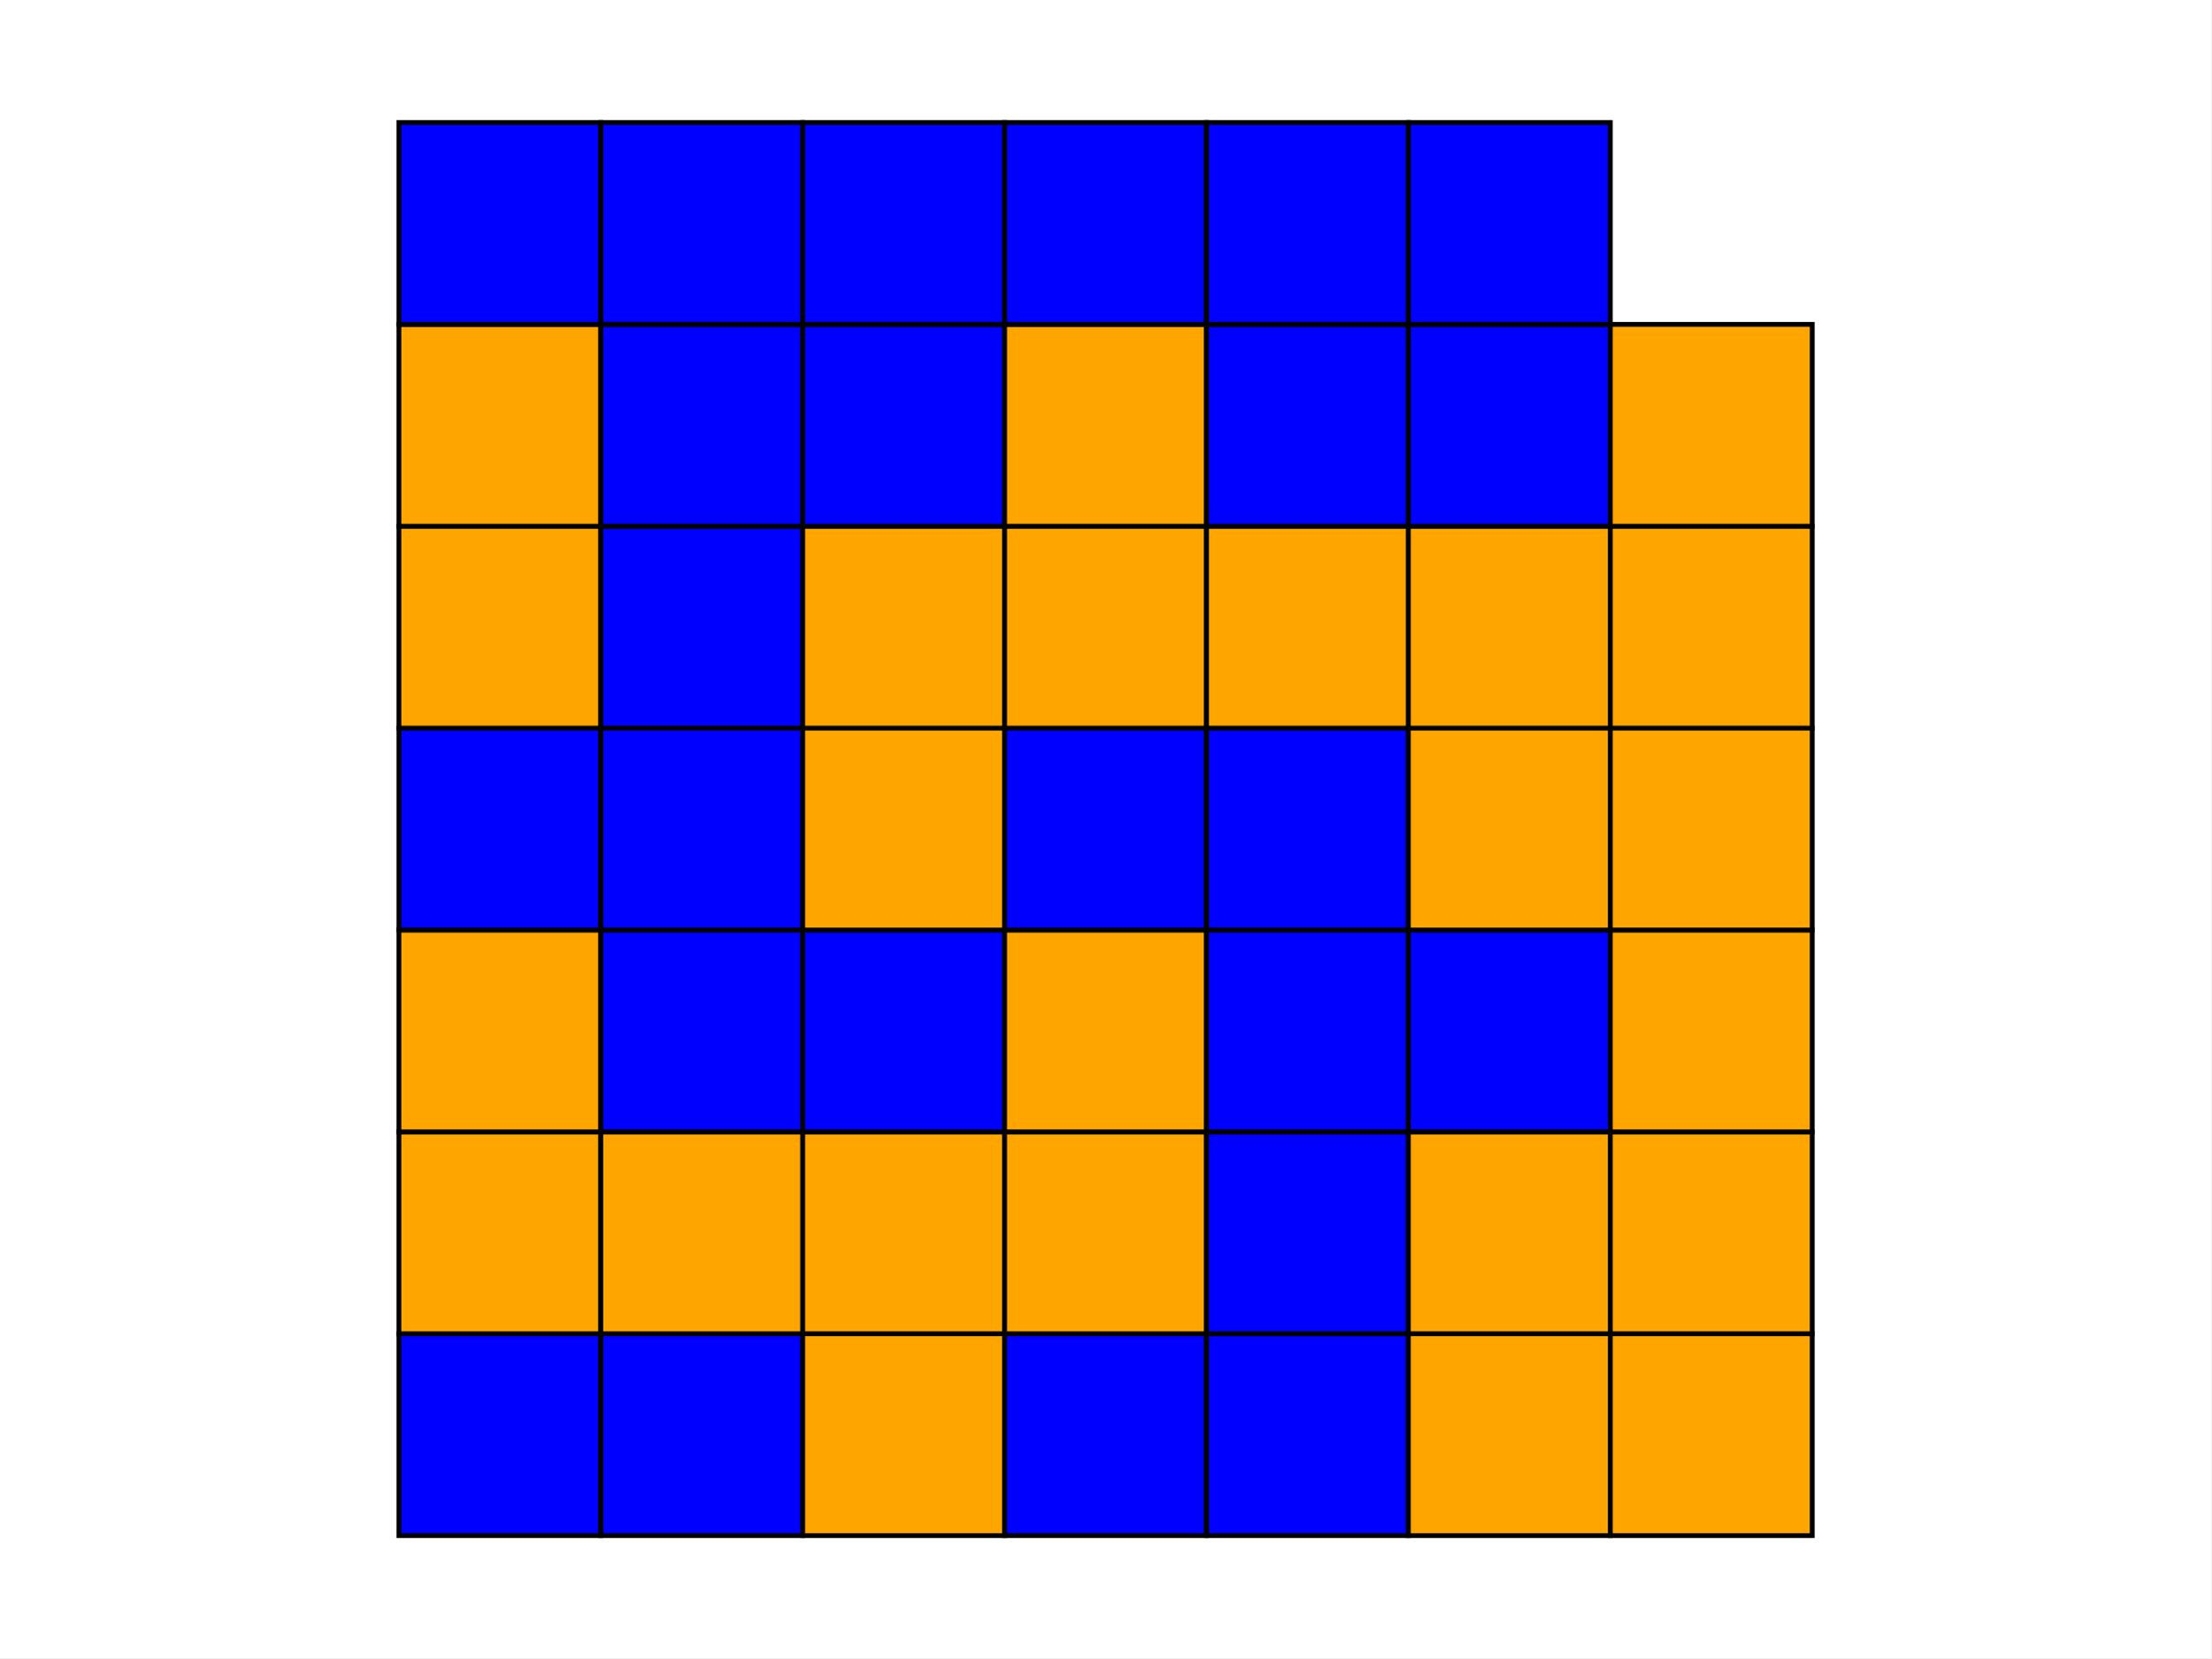
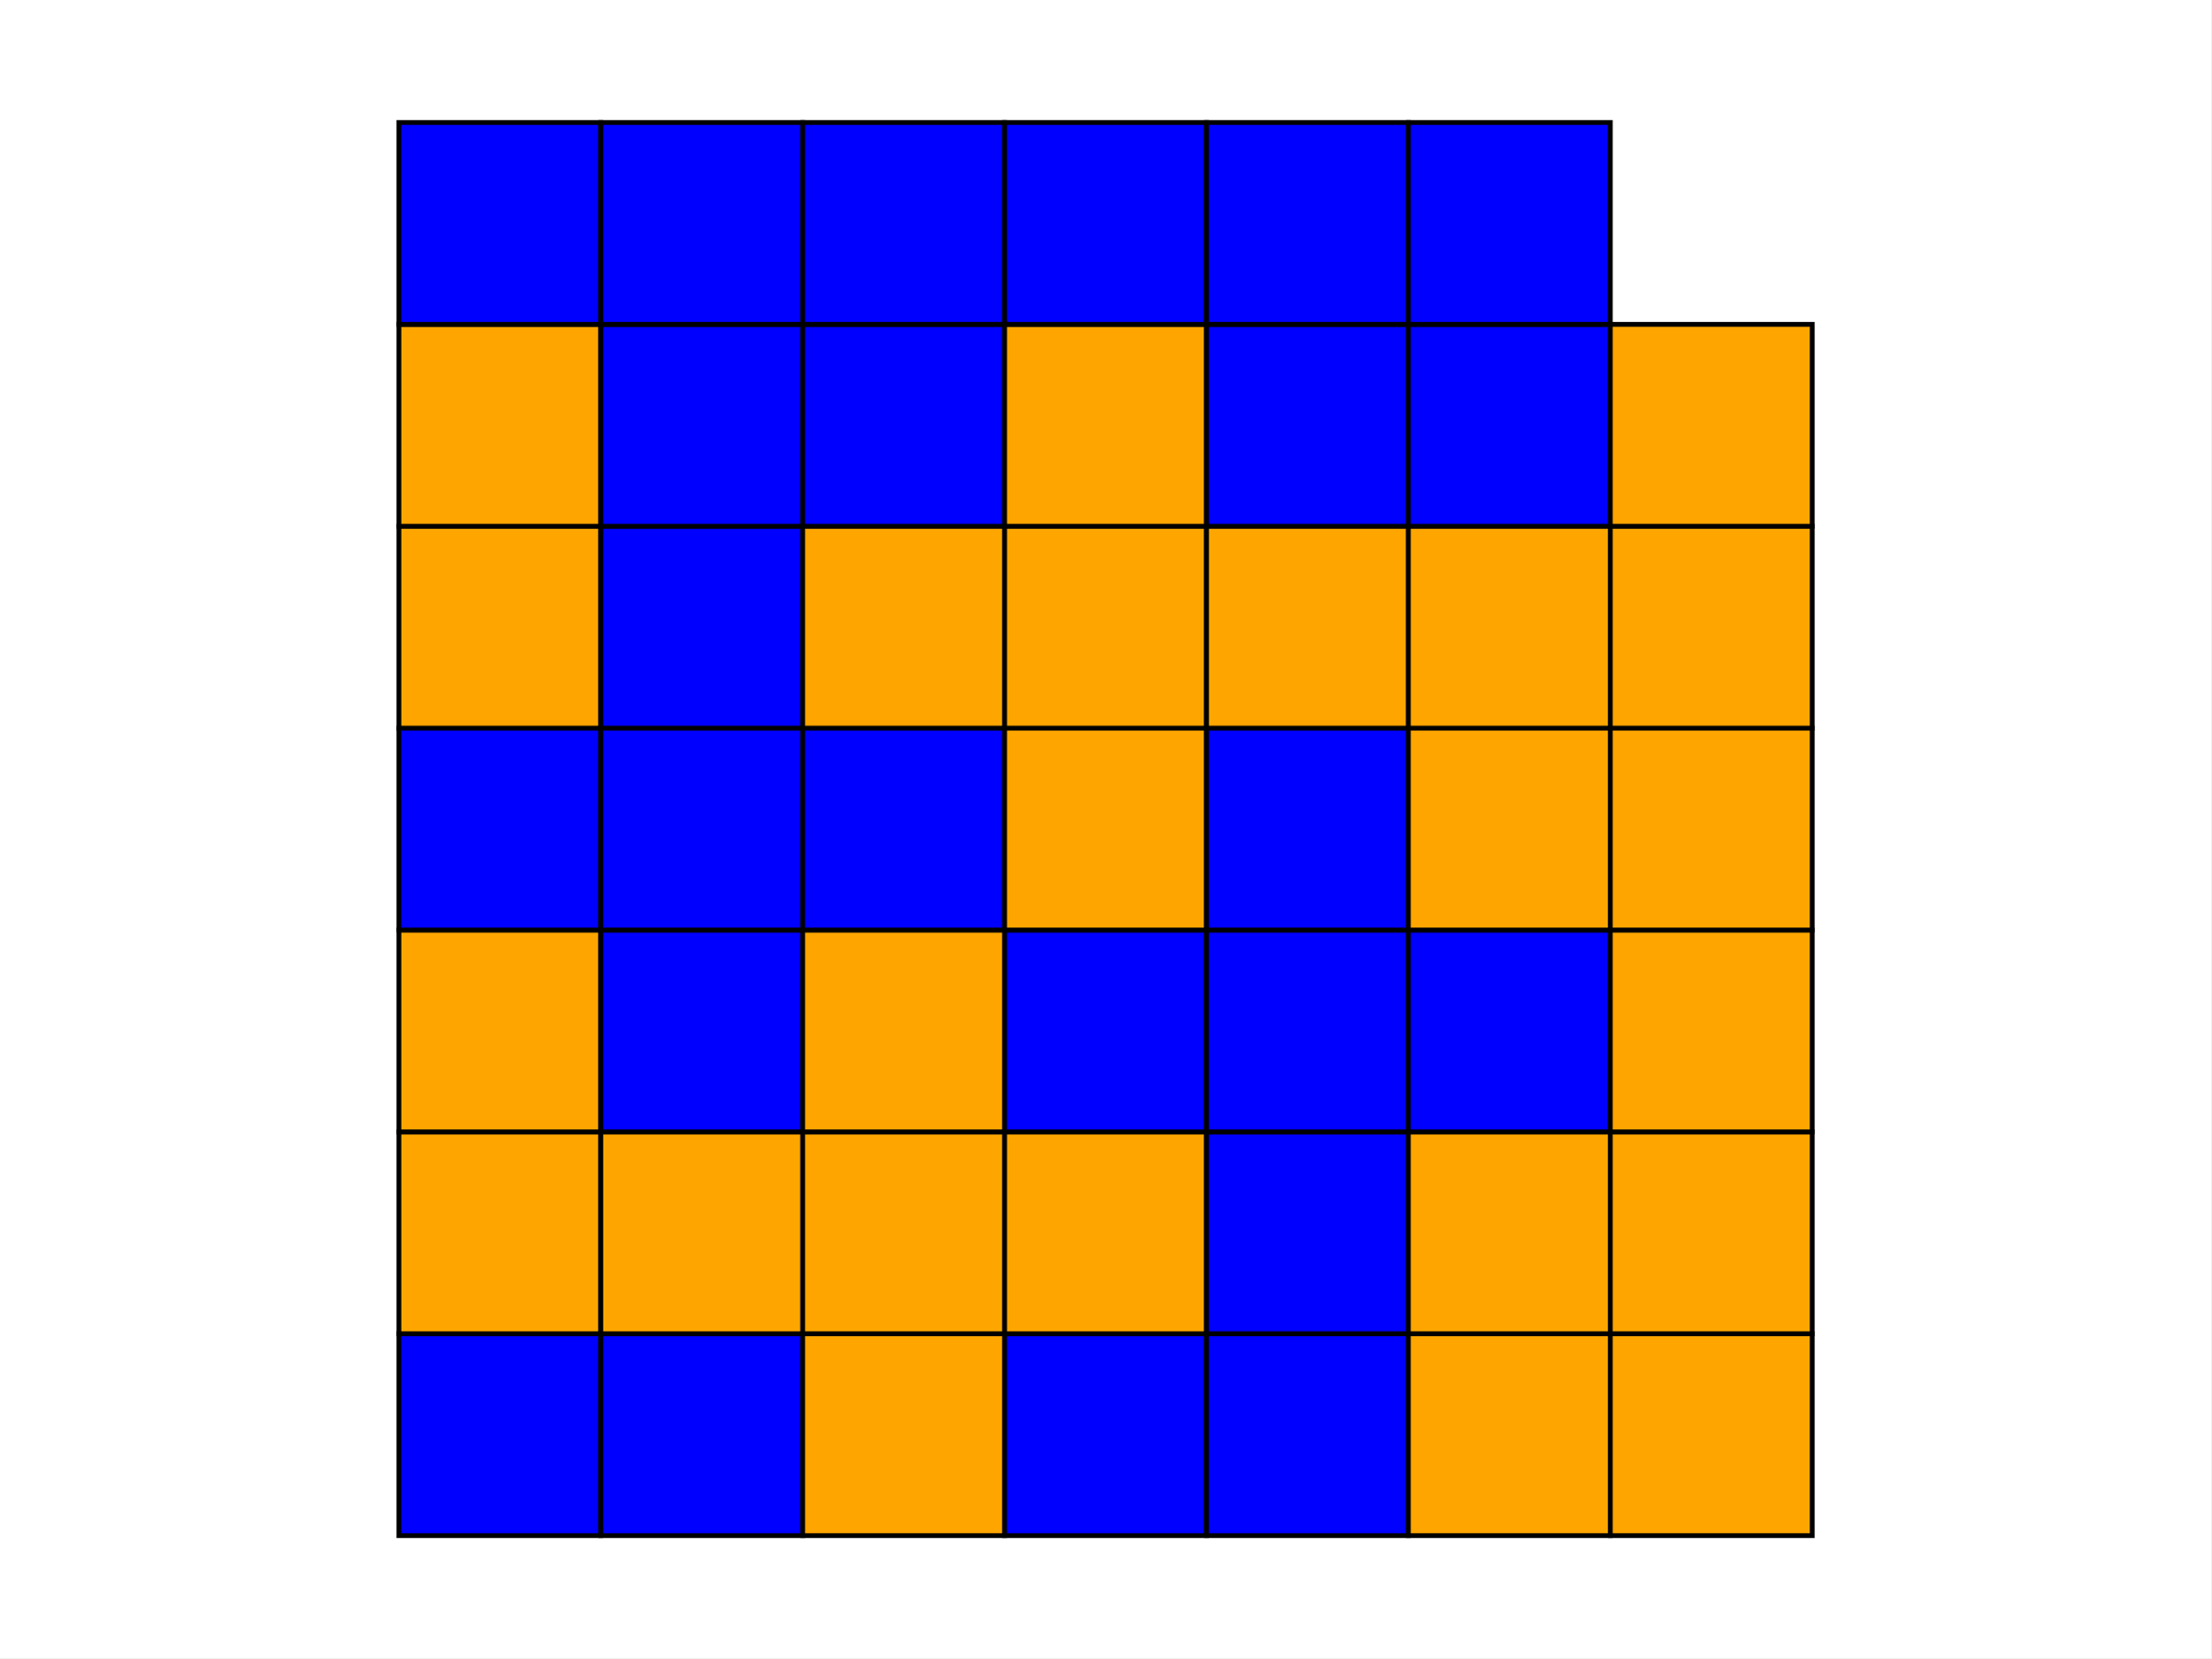
<svg xmlns="http://www.w3.org/2000/svg" width="460.8pt" height="345.6pt" viewBox="0 0 460.8 345.6" version="1.1">
  <defs>
    <style type="text/css">*{stroke-linejoin: round; stroke-linecap: butt}</style>
  </defs>
  <g id="figure_1">
    <g id="patch_1">
      <path d="M 0 345.6  L 460.8 345.6  L 460.8 0  L 0 0  z " style="fill: #ffffff" />
    </g>
    <g id="axes_1">
      <g id="patch_2">
-         <path d="M 83.127 320.073  L 125.205 320.073  L 125.205 277.995  L 83.127 277.995  z " clip-path="url(#p6c4ac5bae7)" style="fill: #0000ff; stroke: #000000; stroke-linejoin: miter" />
+         <path d="M 83.127 320.073  L 125.205 320.073  L 125.205 277.995  L 83.127 277.995  z " clip-path="url(#p020ca29eaa)" style="fill: #0000ff; stroke: #000000; stroke-linejoin: miter" />
      </g>
      <g id="patch_3">
-         <path d="M 83.127 277.995  L 125.205 277.995  L 125.205 235.917  L 83.127 235.917  z " clip-path="url(#p6c4ac5bae7)" style="fill: #ffa500; stroke: #000000; stroke-linejoin: miter" />
+         <path d="M 83.127 277.995  L 125.205 277.995  L 125.205 235.917  L 83.127 235.917  z " clip-path="url(#p020ca29eaa)" style="fill: #ffa500; stroke: #000000; stroke-linejoin: miter" />
      </g>
      <g id="patch_4">
-         <path d="M 83.127 235.917  L 125.205 235.917  L 125.205 193.839  L 83.127 193.839  z " clip-path="url(#p6c4ac5bae7)" style="fill: #ffa500; stroke: #000000; stroke-linejoin: miter" />
+         <path d="M 83.127 235.917  L 125.205 235.917  L 125.205 193.839  L 83.127 193.839  z " clip-path="url(#p020ca29eaa)" style="fill: #ffa500; stroke: #000000; stroke-linejoin: miter" />
      </g>
      <g id="patch_5">
-         <path d="M 83.127 193.839  L 125.205 193.839  L 125.205 151.761  L 83.127 151.761  z " clip-path="url(#p6c4ac5bae7)" style="fill: #0000ff; stroke: #000000; stroke-linejoin: miter" />
+         <path d="M 83.127 193.839  L 125.205 193.839  L 125.205 151.761  L 83.127 151.761  z " clip-path="url(#p020ca29eaa)" style="fill: #0000ff; stroke: #000000; stroke-linejoin: miter" />
      </g>
      <g id="patch_6">
-         <path d="M 83.127 151.761  L 125.205 151.761  L 125.205 109.683  L 83.127 109.683  z " clip-path="url(#p6c4ac5bae7)" style="fill: #ffa500; stroke: #000000; stroke-linejoin: miter" />
+         <path d="M 83.127 151.761  L 125.205 151.761  L 125.205 109.683  L 83.127 109.683  z " clip-path="url(#p020ca29eaa)" style="fill: #ffa500; stroke: #000000; stroke-linejoin: miter" />
      </g>
      <g id="patch_7">
-         <path d="M 83.127 109.683  L 125.205 109.683  L 125.205 67.605  L 83.127 67.605  z " clip-path="url(#p6c4ac5bae7)" style="fill: #ffa500; stroke: #000000; stroke-linejoin: miter" />
+         <path d="M 83.127 109.683  L 125.205 109.683  L 125.205 67.605  L 83.127 67.605  z " clip-path="url(#p020ca29eaa)" style="fill: #ffa500; stroke: #000000; stroke-linejoin: miter" />
      </g>
      <g id="patch_8">
-         <path d="M 83.127 67.605  L 125.205 67.605  L 125.205 25.527  L 83.127 25.527  z " clip-path="url(#p6c4ac5bae7)" style="fill: #0000ff; stroke: #000000; stroke-linejoin: miter" />
+         <path d="M 83.127 67.605  L 125.205 67.605  L 125.205 25.527  L 83.127 25.527  z " clip-path="url(#p020ca29eaa)" style="fill: #0000ff; stroke: #000000; stroke-linejoin: miter" />
      </g>
      <g id="patch_9">
-         <path d="M 125.205 320.073  L 167.283 320.073  L 167.283 277.995  L 125.205 277.995  z " clip-path="url(#p6c4ac5bae7)" style="fill: #0000ff; stroke: #000000; stroke-linejoin: miter" />
+         <path d="M 125.205 320.073  L 167.283 320.073  L 167.283 277.995  L 125.205 277.995  z " clip-path="url(#p020ca29eaa)" style="fill: #0000ff; stroke: #000000; stroke-linejoin: miter" />
      </g>
      <g id="patch_10">
-         <path d="M 125.205 277.995  L 167.283 277.995  L 167.283 235.917  L 125.205 235.917  z " clip-path="url(#p6c4ac5bae7)" style="fill: #ffa500; stroke: #000000; stroke-linejoin: miter" />
+         <path d="M 125.205 277.995  L 167.283 277.995  L 167.283 235.917  L 125.205 235.917  z " clip-path="url(#p020ca29eaa)" style="fill: #ffa500; stroke: #000000; stroke-linejoin: miter" />
      </g>
      <g id="patch_11">
-         <path d="M 125.205 235.917  L 167.283 235.917  L 167.283 193.839  L 125.205 193.839  z " clip-path="url(#p6c4ac5bae7)" style="fill: #0000ff; stroke: #000000; stroke-linejoin: miter" />
+         <path d="M 125.205 235.917  L 167.283 235.917  L 167.283 193.839  L 125.205 193.839  z " clip-path="url(#p020ca29eaa)" style="fill: #0000ff; stroke: #000000; stroke-linejoin: miter" />
      </g>
      <g id="patch_12">
-         <path d="M 125.205 193.839  L 167.283 193.839  L 167.283 151.761  L 125.205 151.761  z " clip-path="url(#p6c4ac5bae7)" style="fill: #0000ff; stroke: #000000; stroke-linejoin: miter" />
+         <path d="M 125.205 193.839  L 167.283 193.839  L 167.283 151.761  L 125.205 151.761  z " clip-path="url(#p020ca29eaa)" style="fill: #0000ff; stroke: #000000; stroke-linejoin: miter" />
      </g>
      <g id="patch_13">
-         <path d="M 125.205 151.761  L 167.283 151.761  L 167.283 109.683  L 125.205 109.683  z " clip-path="url(#p6c4ac5bae7)" style="fill: #0000ff; stroke: #000000; stroke-linejoin: miter" />
+         <path d="M 125.205 151.761  L 167.283 151.761  L 167.283 109.683  L 125.205 109.683  z " clip-path="url(#p020ca29eaa)" style="fill: #0000ff; stroke: #000000; stroke-linejoin: miter" />
      </g>
      <g id="patch_14">
-         <path d="M 125.205 109.683  L 167.283 109.683  L 167.283 67.605  L 125.205 67.605  z " clip-path="url(#p6c4ac5bae7)" style="fill: #0000ff; stroke: #000000; stroke-linejoin: miter" />
+         <path d="M 125.205 109.683  L 167.283 109.683  L 167.283 67.605  L 125.205 67.605  z " clip-path="url(#p020ca29eaa)" style="fill: #0000ff; stroke: #000000; stroke-linejoin: miter" />
      </g>
      <g id="patch_15">
-         <path d="M 125.205 67.605  L 167.283 67.605  L 167.283 25.527  L 125.205 25.527  z " clip-path="url(#p6c4ac5bae7)" style="fill: #0000ff; stroke: #000000; stroke-linejoin: miter" />
+         <path d="M 125.205 67.605  L 167.283 67.605  L 167.283 25.527  L 125.205 25.527  z " clip-path="url(#p020ca29eaa)" style="fill: #0000ff; stroke: #000000; stroke-linejoin: miter" />
      </g>
      <g id="patch_16">
-         <path d="M 167.283 320.073  L 209.361 320.073  L 209.361 277.995  L 167.283 277.995  z " clip-path="url(#p6c4ac5bae7)" style="fill: #ffa500; stroke: #000000; stroke-linejoin: miter" />
+         <path d="M 167.283 320.073  L 209.361 320.073  L 209.361 277.995  L 167.283 277.995  z " clip-path="url(#p020ca29eaa)" style="fill: #ffa500; stroke: #000000; stroke-linejoin: miter" />
      </g>
      <g id="patch_17">
-         <path d="M 167.283 277.995  L 209.361 277.995  L 209.361 235.917  L 167.283 235.917  z " clip-path="url(#p6c4ac5bae7)" style="fill: #ffa500; stroke: #000000; stroke-linejoin: miter" />
+         <path d="M 167.283 277.995  L 209.361 277.995  L 209.361 235.917  L 167.283 235.917  z " clip-path="url(#p020ca29eaa)" style="fill: #ffa500; stroke: #000000; stroke-linejoin: miter" />
      </g>
      <g id="patch_18">
-         <path d="M 167.283 235.917  L 209.361 235.917  L 209.361 193.839  L 167.283 193.839  z " clip-path="url(#p6c4ac5bae7)" style="fill: #0000ff; stroke: #000000; stroke-linejoin: miter" />
+         <path d="M 167.283 235.917  L 209.361 235.917  L 209.361 193.839  L 167.283 193.839  z " clip-path="url(#p020ca29eaa)" style="fill: #ffa500; stroke: #000000; stroke-linejoin: miter" />
      </g>
      <g id="patch_19">
-         <path d="M 167.283 193.839  L 209.361 193.839  L 209.361 151.761  L 167.283 151.761  z " clip-path="url(#p6c4ac5bae7)" style="fill: #ffa500; stroke: #000000; stroke-linejoin: miter" />
+         <path d="M 167.283 193.839  L 209.361 193.839  L 209.361 151.761  L 167.283 151.761  z " clip-path="url(#p020ca29eaa)" style="fill: #0000ff; stroke: #000000; stroke-linejoin: miter" />
      </g>
      <g id="patch_20">
-         <path d="M 167.283 151.761  L 209.361 151.761  L 209.361 109.683  L 167.283 109.683  z " clip-path="url(#p6c4ac5bae7)" style="fill: #ffa500; stroke: #000000; stroke-linejoin: miter" />
+         <path d="M 167.283 151.761  L 209.361 151.761  L 209.361 109.683  L 167.283 109.683  z " clip-path="url(#p020ca29eaa)" style="fill: #ffa500; stroke: #000000; stroke-linejoin: miter" />
      </g>
      <g id="patch_21">
-         <path d="M 167.283 109.683  L 209.361 109.683  L 209.361 67.605  L 167.283 67.605  z " clip-path="url(#p6c4ac5bae7)" style="fill: #0000ff; stroke: #000000; stroke-linejoin: miter" />
+         <path d="M 167.283 109.683  L 209.361 109.683  L 209.361 67.605  L 167.283 67.605  z " clip-path="url(#p020ca29eaa)" style="fill: #0000ff; stroke: #000000; stroke-linejoin: miter" />
      </g>
      <g id="patch_22">
-         <path d="M 167.283 67.605  L 209.361 67.605  L 209.361 25.527  L 167.283 25.527  z " clip-path="url(#p6c4ac5bae7)" style="fill: #0000ff; stroke: #000000; stroke-linejoin: miter" />
+         <path d="M 167.283 67.605  L 209.361 67.605  L 209.361 25.527  L 167.283 25.527  z " clip-path="url(#p020ca29eaa)" style="fill: #0000ff; stroke: #000000; stroke-linejoin: miter" />
      </g>
      <g id="patch_23">
-         <path d="M 209.361 320.073  L 251.439 320.073  L 251.439 277.995  L 209.361 277.995  z " clip-path="url(#p6c4ac5bae7)" style="fill: #0000ff; stroke: #000000; stroke-linejoin: miter" />
+         <path d="M 209.361 320.073  L 251.439 320.073  L 251.439 277.995  L 209.361 277.995  z " clip-path="url(#p020ca29eaa)" style="fill: #0000ff; stroke: #000000; stroke-linejoin: miter" />
      </g>
      <g id="patch_24">
-         <path d="M 209.361 277.995  L 251.439 277.995  L 251.439 235.917  L 209.361 235.917  z " clip-path="url(#p6c4ac5bae7)" style="fill: #ffa500; stroke: #000000; stroke-linejoin: miter" />
+         <path d="M 209.361 277.995  L 251.439 277.995  L 251.439 235.917  L 209.361 235.917  z " clip-path="url(#p020ca29eaa)" style="fill: #ffa500; stroke: #000000; stroke-linejoin: miter" />
      </g>
      <g id="patch_25">
-         <path d="M 209.361 235.917  L 251.439 235.917  L 251.439 193.839  L 209.361 193.839  z " clip-path="url(#p6c4ac5bae7)" style="fill: #ffa500; stroke: #000000; stroke-linejoin: miter" />
+         <path d="M 209.361 235.917  L 251.439 235.917  L 251.439 193.839  L 209.361 193.839  z " clip-path="url(#p020ca29eaa)" style="fill: #0000ff; stroke: #000000; stroke-linejoin: miter" />
      </g>
      <g id="patch_26">
-         <path d="M 209.361 193.839  L 251.439 193.839  L 251.439 151.761  L 209.361 151.761  z " clip-path="url(#p6c4ac5bae7)" style="fill: #0000ff; stroke: #000000; stroke-linejoin: miter" />
+         <path d="M 209.361 193.839  L 251.439 193.839  L 251.439 151.761  L 209.361 151.761  z " clip-path="url(#p020ca29eaa)" style="fill: #ffa500; stroke: #000000; stroke-linejoin: miter" />
      </g>
      <g id="patch_27">
-         <path d="M 209.361 151.761  L 251.439 151.761  L 251.439 109.683  L 209.361 109.683  z " clip-path="url(#p6c4ac5bae7)" style="fill: #ffa500; stroke: #000000; stroke-linejoin: miter" />
+         <path d="M 209.361 151.761  L 251.439 151.761  L 251.439 109.683  L 209.361 109.683  z " clip-path="url(#p020ca29eaa)" style="fill: #ffa500; stroke: #000000; stroke-linejoin: miter" />
      </g>
      <g id="patch_28">
-         <path d="M 209.361 109.683  L 251.439 109.683  L 251.439 67.605  L 209.361 67.605  z " clip-path="url(#p6c4ac5bae7)" style="fill: #ffa500; stroke: #000000; stroke-linejoin: miter" />
+         <path d="M 209.361 109.683  L 251.439 109.683  L 251.439 67.605  L 209.361 67.605  z " clip-path="url(#p020ca29eaa)" style="fill: #ffa500; stroke: #000000; stroke-linejoin: miter" />
      </g>
      <g id="patch_29">
-         <path d="M 209.361 67.605  L 251.439 67.605  L 251.439 25.527  L 209.361 25.527  z " clip-path="url(#p6c4ac5bae7)" style="fill: #0000ff; stroke: #000000; stroke-linejoin: miter" />
+         <path d="M 209.361 67.605  L 251.439 67.605  L 251.439 25.527  L 209.361 25.527  z " clip-path="url(#p020ca29eaa)" style="fill: #0000ff; stroke: #000000; stroke-linejoin: miter" />
      </g>
      <g id="patch_30">
-         <path d="M 251.439 320.073  L 293.517 320.073  L 293.517 277.995  L 251.439 277.995  z " clip-path="url(#p6c4ac5bae7)" style="fill: #0000ff; stroke: #000000; stroke-linejoin: miter" />
+         <path d="M 251.439 320.073  L 293.517 320.073  L 293.517 277.995  L 251.439 277.995  z " clip-path="url(#p020ca29eaa)" style="fill: #0000ff; stroke: #000000; stroke-linejoin: miter" />
      </g>
      <g id="patch_31">
-         <path d="M 251.439 277.995  L 293.517 277.995  L 293.517 235.917  L 251.439 235.917  z " clip-path="url(#p6c4ac5bae7)" style="fill: #0000ff; stroke: #000000; stroke-linejoin: miter" />
+         <path d="M 251.439 277.995  L 293.517 277.995  L 293.517 235.917  L 251.439 235.917  z " clip-path="url(#p020ca29eaa)" style="fill: #0000ff; stroke: #000000; stroke-linejoin: miter" />
      </g>
      <g id="patch_32">
-         <path d="M 251.439 235.917  L 293.517 235.917  L 293.517 193.839  L 251.439 193.839  z " clip-path="url(#p6c4ac5bae7)" style="fill: #0000ff; stroke: #000000; stroke-linejoin: miter" />
+         <path d="M 251.439 235.917  L 293.517 235.917  L 293.517 193.839  L 251.439 193.839  z " clip-path="url(#p020ca29eaa)" style="fill: #0000ff; stroke: #000000; stroke-linejoin: miter" />
      </g>
      <g id="patch_33">
-         <path d="M 251.439 193.839  L 293.517 193.839  L 293.517 151.761  L 251.439 151.761  z " clip-path="url(#p6c4ac5bae7)" style="fill: #0000ff; stroke: #000000; stroke-linejoin: miter" />
+         <path d="M 251.439 193.839  L 293.517 193.839  L 293.517 151.761  L 251.439 151.761  z " clip-path="url(#p020ca29eaa)" style="fill: #0000ff; stroke: #000000; stroke-linejoin: miter" />
      </g>
      <g id="patch_34">
-         <path d="M 251.439 151.761  L 293.517 151.761  L 293.517 109.683  L 251.439 109.683  z " clip-path="url(#p6c4ac5bae7)" style="fill: #ffa500; stroke: #000000; stroke-linejoin: miter" />
+         <path d="M 251.439 151.761  L 293.517 151.761  L 293.517 109.683  L 251.439 109.683  z " clip-path="url(#p020ca29eaa)" style="fill: #ffa500; stroke: #000000; stroke-linejoin: miter" />
      </g>
      <g id="patch_35">
-         <path d="M 251.439 109.683  L 293.517 109.683  L 293.517 67.605  L 251.439 67.605  z " clip-path="url(#p6c4ac5bae7)" style="fill: #0000ff; stroke: #000000; stroke-linejoin: miter" />
+         <path d="M 251.439 109.683  L 293.517 109.683  L 293.517 67.605  L 251.439 67.605  z " clip-path="url(#p020ca29eaa)" style="fill: #0000ff; stroke: #000000; stroke-linejoin: miter" />
      </g>
      <g id="patch_36">
-         <path d="M 251.439 67.605  L 293.517 67.605  L 293.517 25.527  L 251.439 25.527  z " clip-path="url(#p6c4ac5bae7)" style="fill: #0000ff; stroke: #000000; stroke-linejoin: miter" />
+         <path d="M 251.439 67.605  L 293.517 67.605  L 293.517 25.527  L 251.439 25.527  z " clip-path="url(#p020ca29eaa)" style="fill: #0000ff; stroke: #000000; stroke-linejoin: miter" />
      </g>
      <g id="patch_37">
-         <path d="M 293.517 320.073  L 335.595 320.073  L 335.595 277.995  L 293.517 277.995  z " clip-path="url(#p6c4ac5bae7)" style="fill: #ffa500; stroke: #000000; stroke-linejoin: miter" />
+         <path d="M 293.517 320.073  L 335.595 320.073  L 335.595 277.995  L 293.517 277.995  z " clip-path="url(#p020ca29eaa)" style="fill: #ffa500; stroke: #000000; stroke-linejoin: miter" />
      </g>
      <g id="patch_38">
-         <path d="M 293.517 277.995  L 335.595 277.995  L 335.595 235.917  L 293.517 235.917  z " clip-path="url(#p6c4ac5bae7)" style="fill: #ffa500; stroke: #000000; stroke-linejoin: miter" />
+         <path d="M 293.517 277.995  L 335.595 277.995  L 335.595 235.917  L 293.517 235.917  z " clip-path="url(#p020ca29eaa)" style="fill: #ffa500; stroke: #000000; stroke-linejoin: miter" />
      </g>
      <g id="patch_39">
-         <path d="M 293.517 235.917  L 335.595 235.917  L 335.595 193.839  L 293.517 193.839  z " clip-path="url(#p6c4ac5bae7)" style="fill: #0000ff; stroke: #000000; stroke-linejoin: miter" />
+         <path d="M 293.517 235.917  L 335.595 235.917  L 335.595 193.839  L 293.517 193.839  z " clip-path="url(#p020ca29eaa)" style="fill: #0000ff; stroke: #000000; stroke-linejoin: miter" />
      </g>
      <g id="patch_40">
-         <path d="M 293.517 193.839  L 335.595 193.839  L 335.595 151.761  L 293.517 151.761  z " clip-path="url(#p6c4ac5bae7)" style="fill: #ffa500; stroke: #000000; stroke-linejoin: miter" />
+         <path d="M 293.517 193.839  L 335.595 193.839  L 335.595 151.761  L 293.517 151.761  z " clip-path="url(#p020ca29eaa)" style="fill: #ffa500; stroke: #000000; stroke-linejoin: miter" />
      </g>
      <g id="patch_41">
-         <path d="M 293.517 151.761  L 335.595 151.761  L 335.595 109.683  L 293.517 109.683  z " clip-path="url(#p6c4ac5bae7)" style="fill: #ffa500; stroke: #000000; stroke-linejoin: miter" />
+         <path d="M 293.517 151.761  L 335.595 151.761  L 335.595 109.683  L 293.517 109.683  z " clip-path="url(#p020ca29eaa)" style="fill: #ffa500; stroke: #000000; stroke-linejoin: miter" />
      </g>
      <g id="patch_42">
-         <path d="M 293.517 109.683  L 335.595 109.683  L 335.595 67.605  L 293.517 67.605  z " clip-path="url(#p6c4ac5bae7)" style="fill: #0000ff; stroke: #000000; stroke-linejoin: miter" />
+         <path d="M 293.517 109.683  L 335.595 109.683  L 335.595 67.605  L 293.517 67.605  z " clip-path="url(#p020ca29eaa)" style="fill: #0000ff; stroke: #000000; stroke-linejoin: miter" />
      </g>
      <g id="patch_43">
-         <path d="M 293.517 67.605  L 335.595 67.605  L 335.595 25.527  L 293.517 25.527  z " clip-path="url(#p6c4ac5bae7)" style="fill: #0000ff; stroke: #000000; stroke-linejoin: miter" />
+         <path d="M 293.517 67.605  L 335.595 67.605  L 335.595 25.527  L 293.517 25.527  z " clip-path="url(#p020ca29eaa)" style="fill: #0000ff; stroke: #000000; stroke-linejoin: miter" />
      </g>
      <g id="patch_44">
-         <path d="M 335.595 320.073  L 377.673 320.073  L 377.673 277.995  L 335.595 277.995  z " clip-path="url(#p6c4ac5bae7)" style="fill: #ffa500; stroke: #000000; stroke-linejoin: miter" />
+         <path d="M 335.595 320.073  L 377.673 320.073  L 377.673 277.995  L 335.595 277.995  z " clip-path="url(#p020ca29eaa)" style="fill: #ffa500; stroke: #000000; stroke-linejoin: miter" />
      </g>
      <g id="patch_45">
-         <path d="M 335.595 277.995  L 377.673 277.995  L 377.673 235.917  L 335.595 235.917  z " clip-path="url(#p6c4ac5bae7)" style="fill: #ffa500; stroke: #000000; stroke-linejoin: miter" />
+         <path d="M 335.595 277.995  L 377.673 277.995  L 377.673 235.917  L 335.595 235.917  z " clip-path="url(#p020ca29eaa)" style="fill: #ffa500; stroke: #000000; stroke-linejoin: miter" />
      </g>
      <g id="patch_46">
-         <path d="M 335.595 235.917  L 377.673 235.917  L 377.673 193.839  L 335.595 193.839  z " clip-path="url(#p6c4ac5bae7)" style="fill: #ffa500; stroke: #000000; stroke-linejoin: miter" />
+         <path d="M 335.595 235.917  L 377.673 235.917  L 377.673 193.839  L 335.595 193.839  z " clip-path="url(#p020ca29eaa)" style="fill: #ffa500; stroke: #000000; stroke-linejoin: miter" />
      </g>
      <g id="patch_47">
-         <path d="M 335.595 193.839  L 377.673 193.839  L 377.673 151.761  L 335.595 151.761  z " clip-path="url(#p6c4ac5bae7)" style="fill: #ffa500; stroke: #000000; stroke-linejoin: miter" />
+         <path d="M 335.595 193.839  L 377.673 193.839  L 377.673 151.761  L 335.595 151.761  z " clip-path="url(#p020ca29eaa)" style="fill: #ffa500; stroke: #000000; stroke-linejoin: miter" />
      </g>
      <g id="patch_48">
-         <path d="M 335.595 151.761  L 377.673 151.761  L 377.673 109.683  L 335.595 109.683  z " clip-path="url(#p6c4ac5bae7)" style="fill: #ffa500; stroke: #000000; stroke-linejoin: miter" />
+         <path d="M 335.595 151.761  L 377.673 151.761  L 377.673 109.683  L 335.595 109.683  z " clip-path="url(#p020ca29eaa)" style="fill: #ffa500; stroke: #000000; stroke-linejoin: miter" />
      </g>
      <g id="patch_49">
-         <path d="M 335.595 109.683  L 377.673 109.683  L 377.673 67.605  L 335.595 67.605  z " clip-path="url(#p6c4ac5bae7)" style="fill: #ffa500; stroke: #000000; stroke-linejoin: miter" />
+         <path d="M 335.595 109.683  L 377.673 109.683  L 377.673 67.605  L 335.595 67.605  z " clip-path="url(#p020ca29eaa)" style="fill: #ffa500; stroke: #000000; stroke-linejoin: miter" />
      </g>
    </g>
  </g>
  <defs>
-     <clipPath id="p6c4ac5bae7">
+     <clipPath id="p020ca29eaa">
      <rect x="68.4" y="10.8" width="324" height="324" />
    </clipPath>
  </defs>
</svg>
